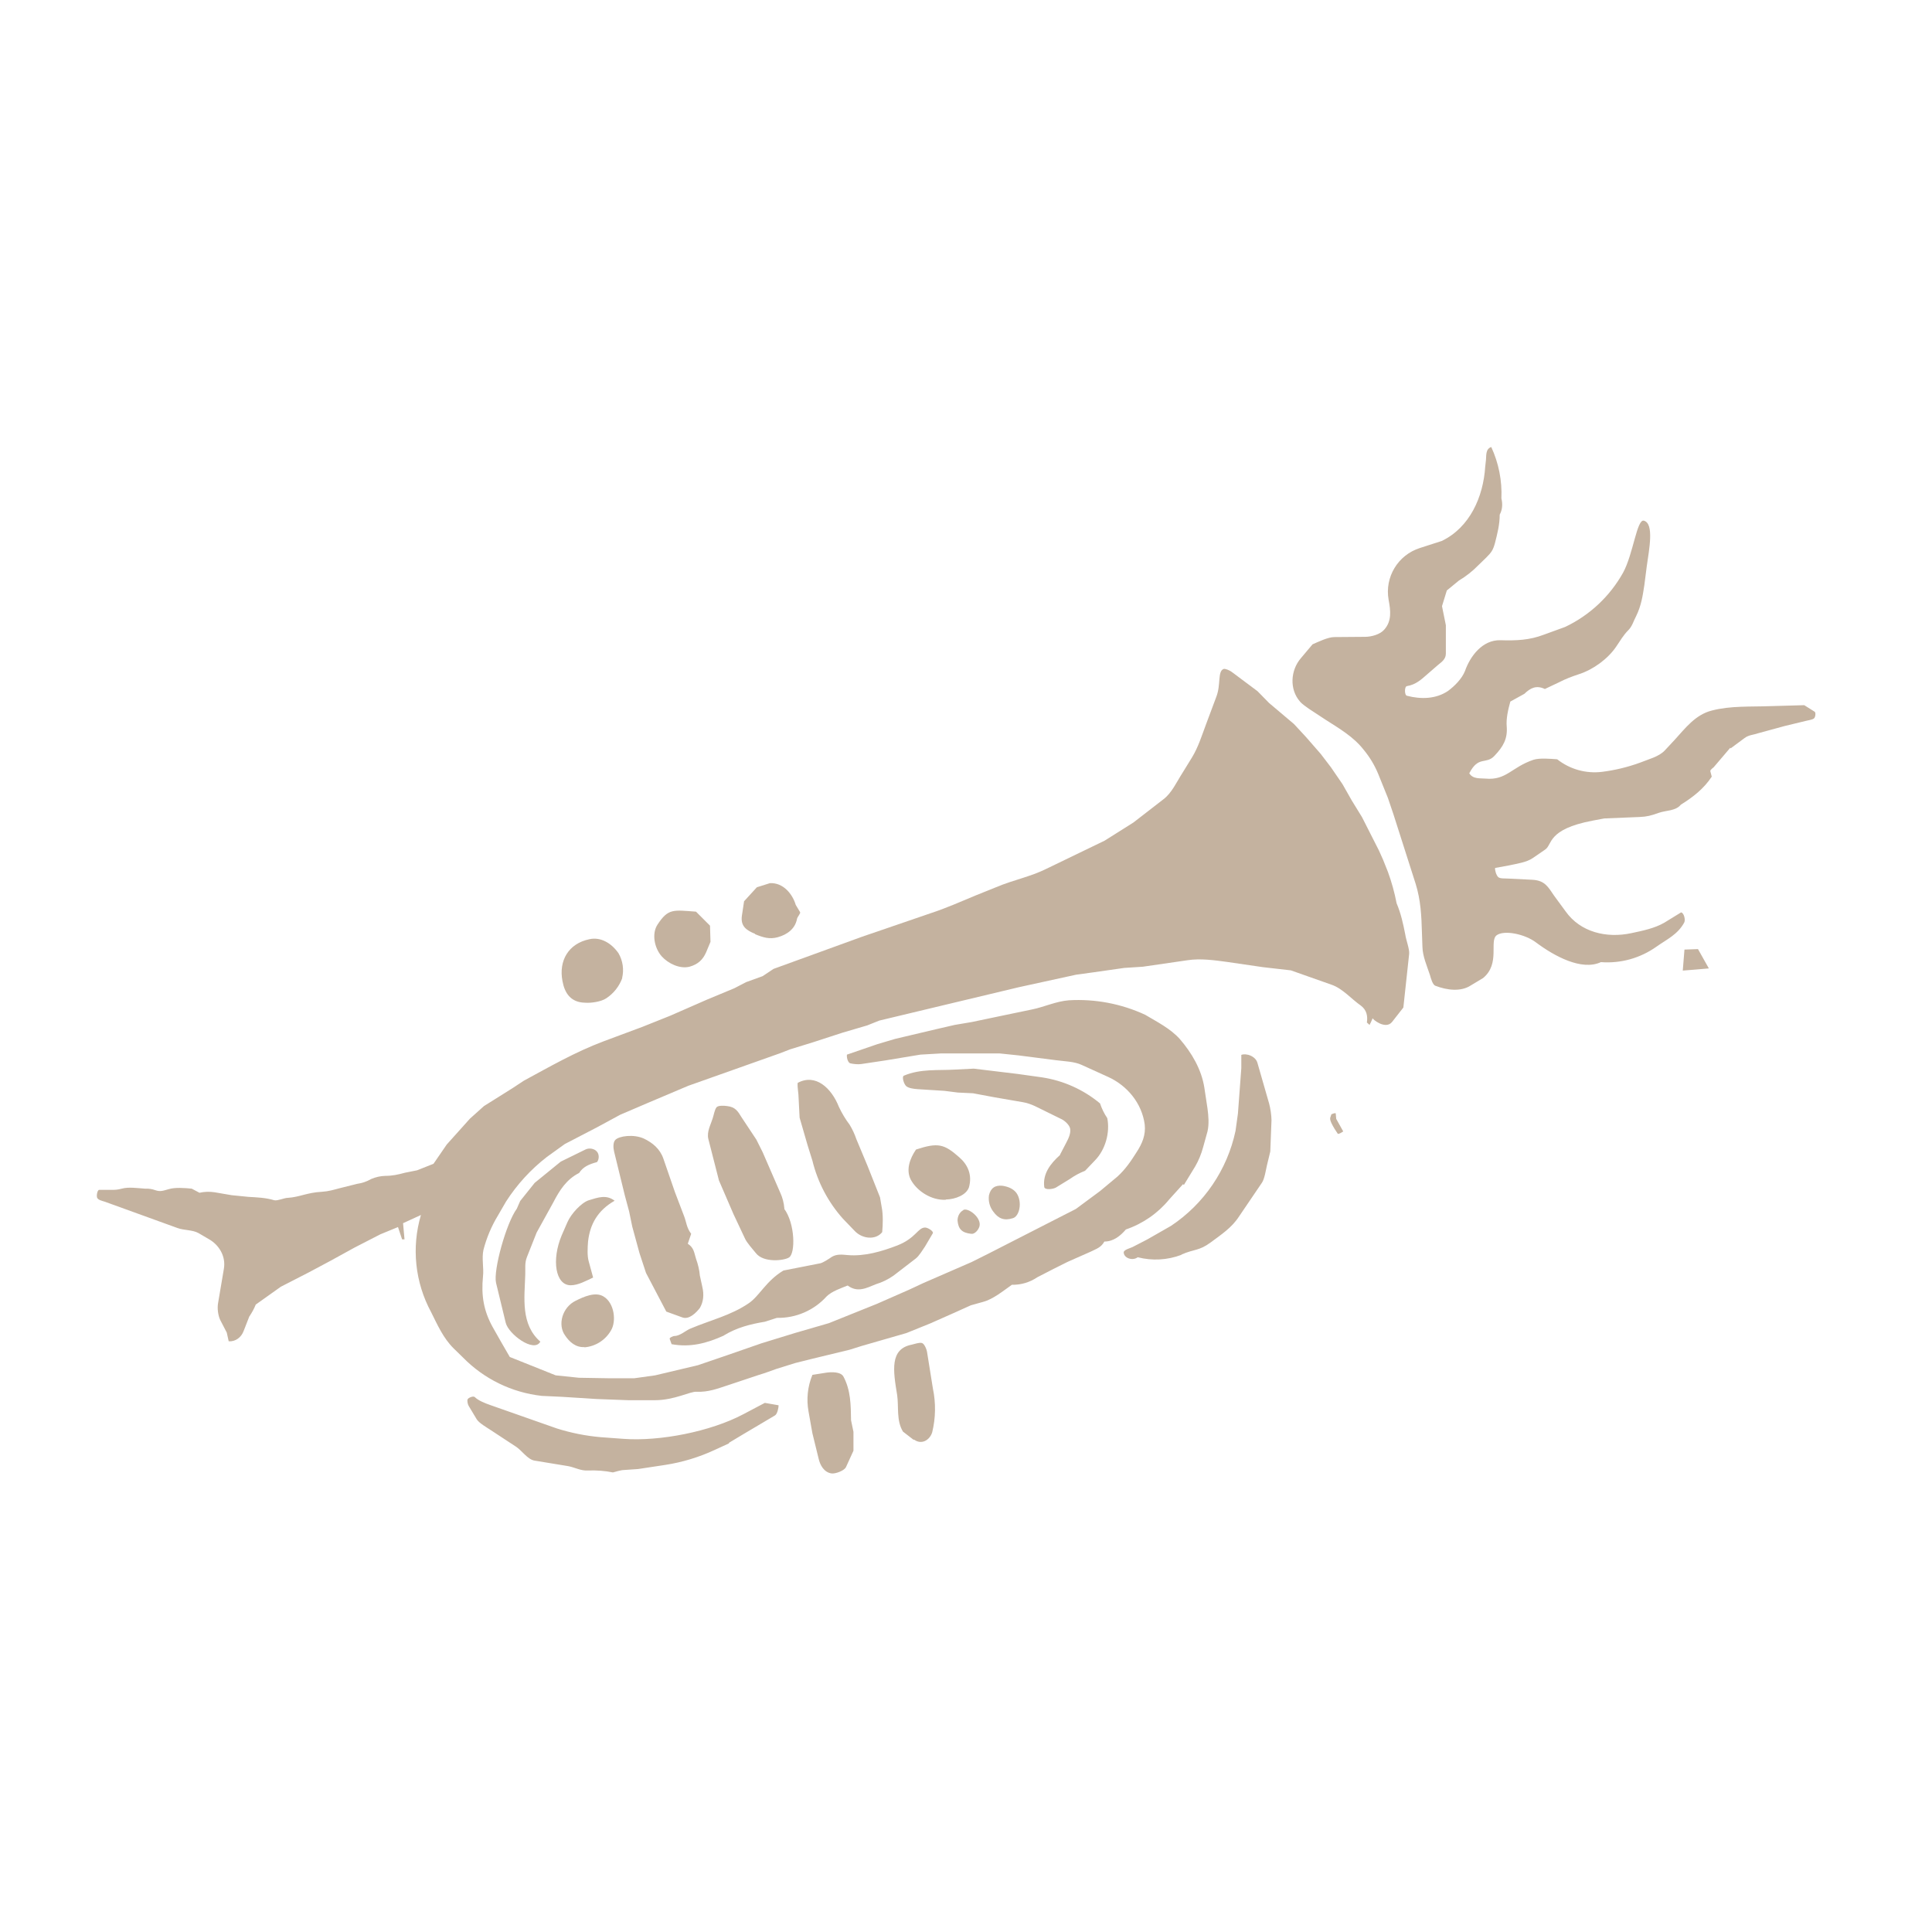
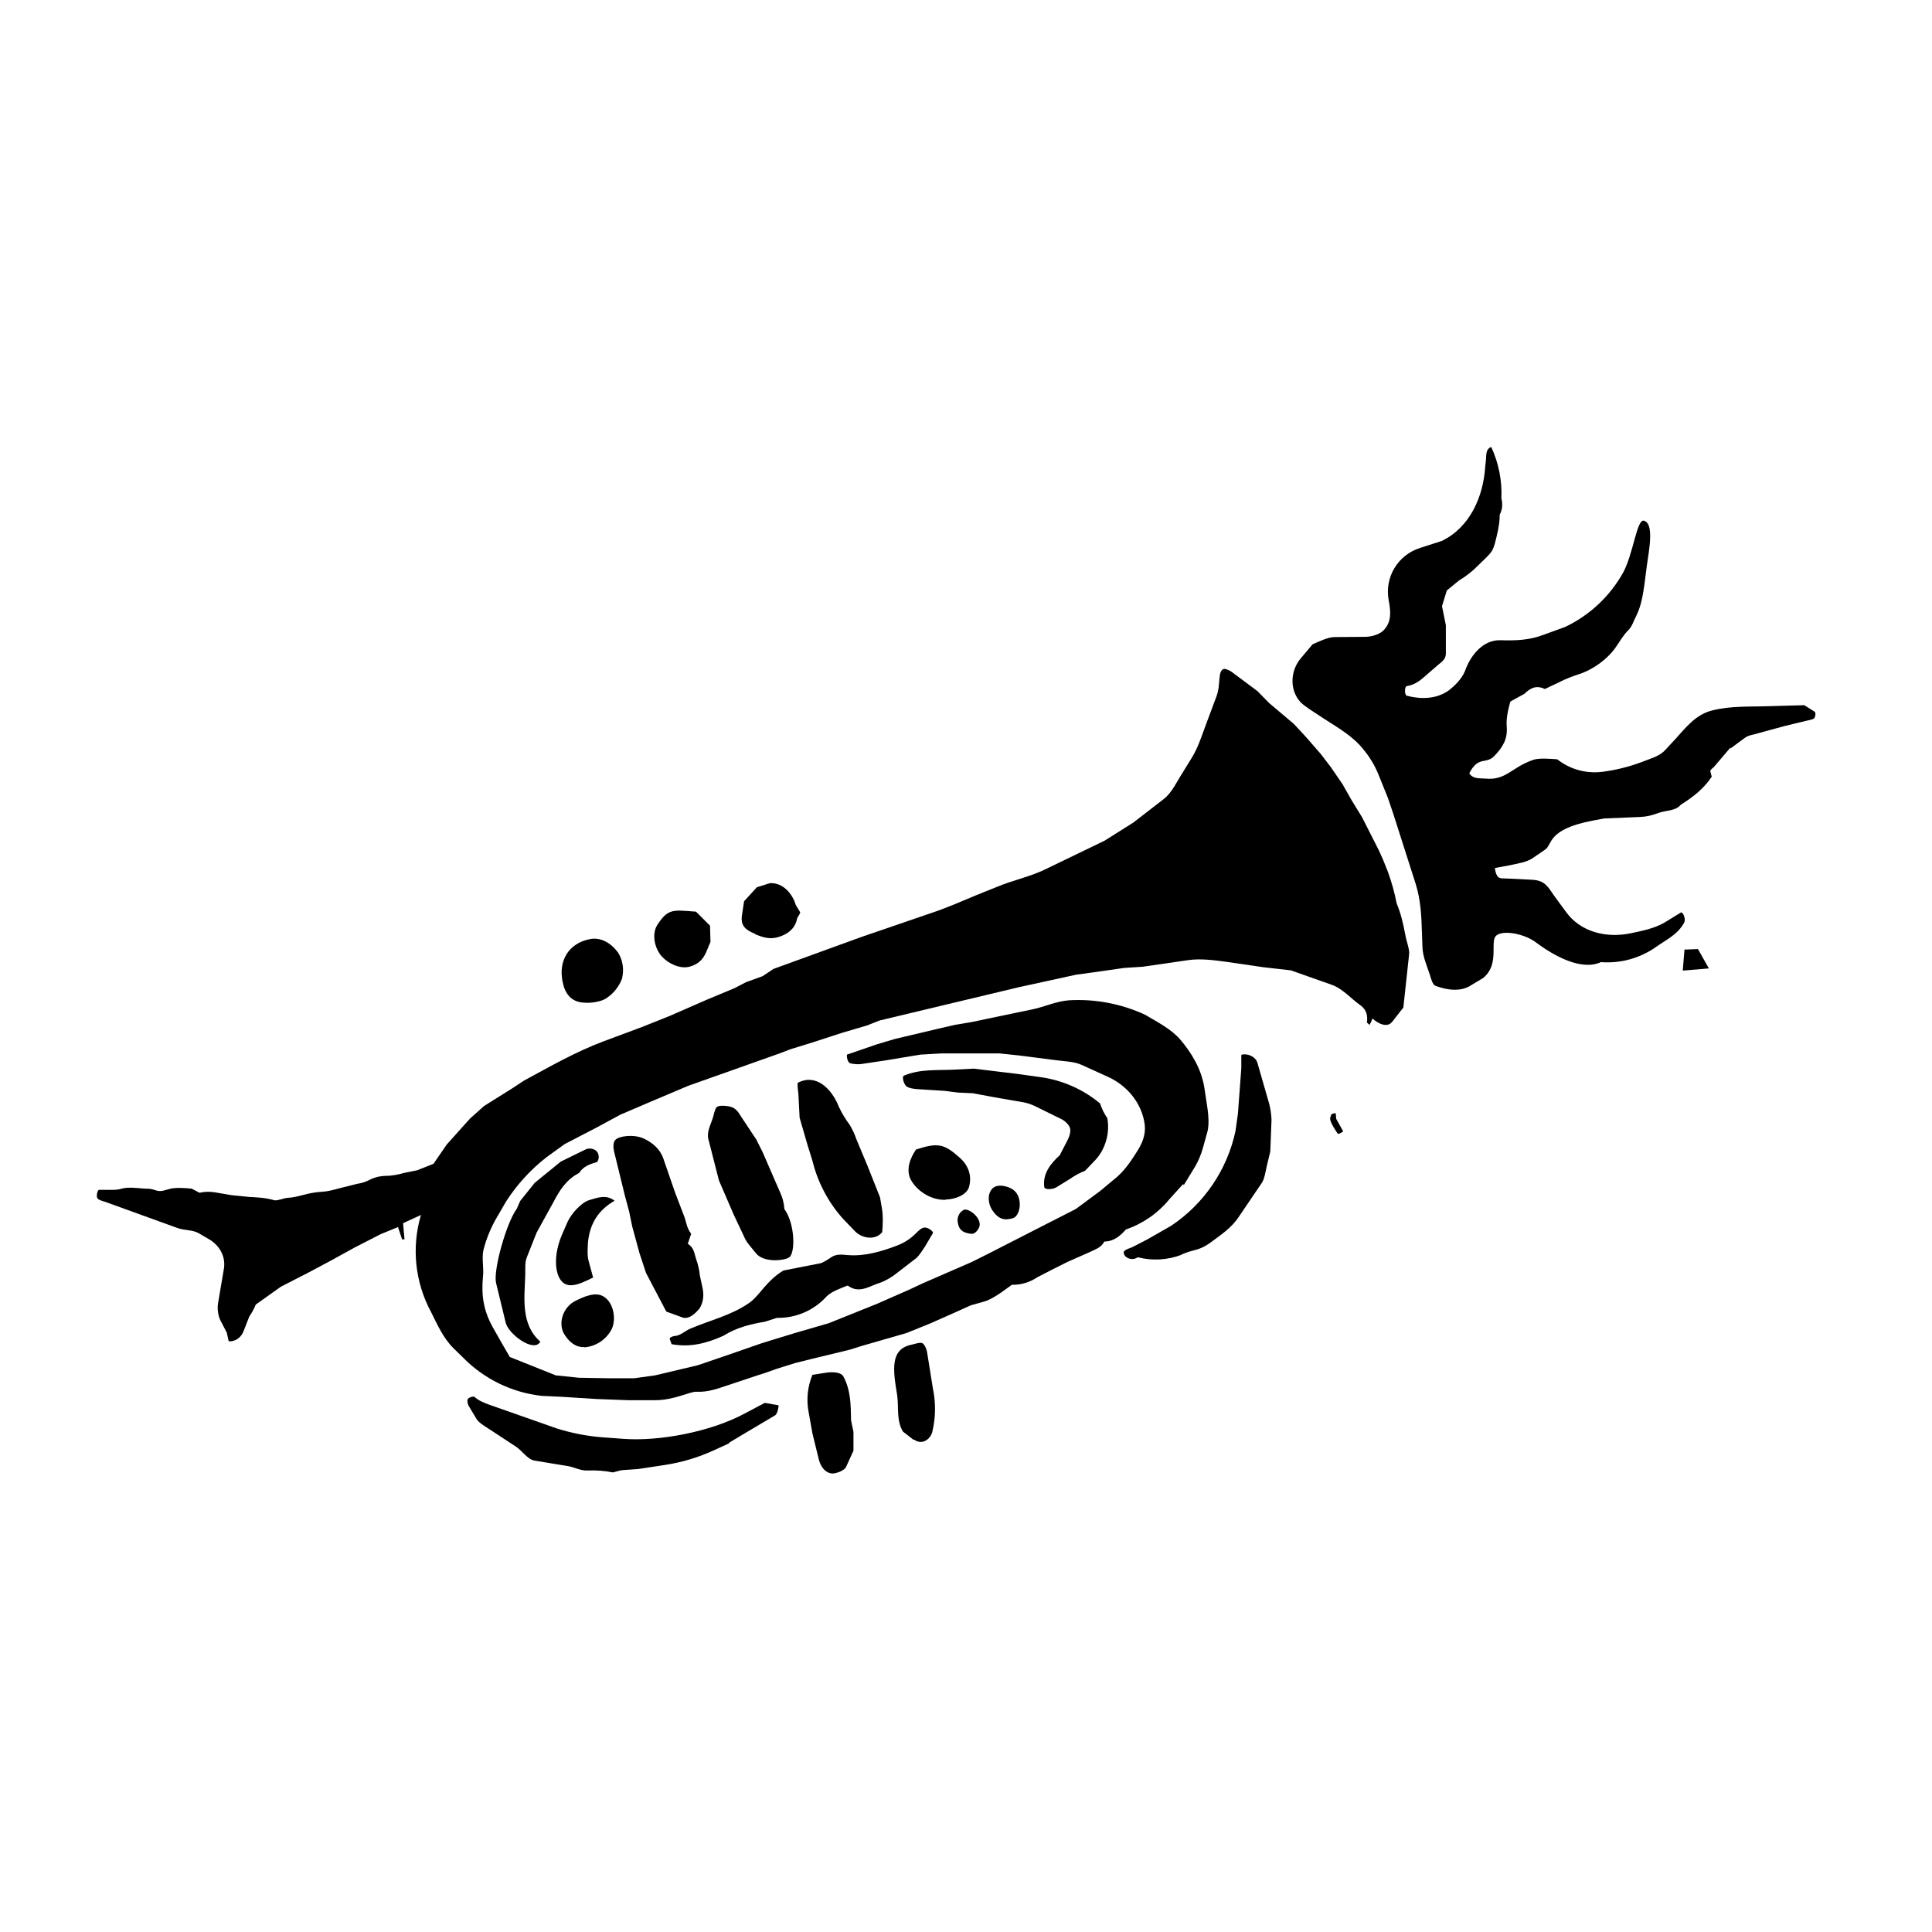
- <svg xmlns="http://www.w3.org/2000/svg" width="800" height="800" fill="none" viewBox="0 0 800 800">
-   <g fill="#c4b29f">
+ <svg xmlns="http://www.w3.org/2000/svg" fill="none" viewBox="0 0 800 800">
+   <g fill="currentColor">
    <path d="M312.7 386.7c-3.7-1.5-6.1-3.2-5.5-7.5l.9-6 5.3-5.8 5.4-1.7c5.6-.3 9.4 4.6 10.7 9l1.8 3c.3.5-1.2 2-1.3 2.9-.8 4-4 6.4-8 7.5-3.4.9-6 .1-9.4-1.3m395 14.2-4.6.4-6.2.5.7-8.7 5.6-.2zm-151.4 67.5s-2 1.4-2.3.9l-1.3-2c-.7-1.2-2-3.3-1.8-4.5l.5-1.5s1.8-.8 1.8-.3l.2 2.2z" />
    <path d="m489.9 490.3-5.7 6.3a40 40 0 0 1-18 12.5c-2.3 2.7-5.2 5-8.9 5-1.4 2.5-3.3 3-5.7 4.2l-9.5 4.2-6 3-6.6 3.4A18 18 0 0 1 419 532c-3.7 2.6-7.8 6-12 7.1l-5 1.4-7.1 3.2-9.7 4.3-9.9 4-18.4 5.3-5.1 1.6-15.7 3.8-6.8 1.7-7.7 2.4c-2.9 1-4.6 1.7-7.3 2.5l-12.6 4.2c-4.6 1.5-8.3 3-13.3 2.8-2.6-.2-9.1 3.5-17.3 3.5h-10.8l-13.3-.5-14.2-.9-8.5-.4a54 54 0 0 1-32.6-15.9l-3.9-3.8c-4.3-4.3-6.6-9.6-9.3-15a53 53 0 0 1-4.2-40.2l-7.4 3.4.6 6.7h-1l-1.7-5.1-7.3 3-10.7 5.5-10 5.5-9 4.8-11.5 5.9-10.4 7.4q-1 2.5-2.7 5l-2.3 5.9c-1 2.7-3.4 4.5-6.2 4.3l-.8-3.6-2.7-5.2c-.9-1.9-1.3-4.8-.9-7l2.4-14.2c.9-5.2-2-10-6.4-12.4l-4.1-2.4c-2.5-1.4-6-1.1-8.7-2.1l-30.1-10.9c-1.3-.4-2.6-.7-3.1-1.5-.5-.7 0-3.5.8-3.4h4.6c2 0 2.8 0 4.7-.5 2.9-.8 6.6-.2 9.7 0q2.2-.1 4.1.6c2.3.8 3.4.2 5.7-.4 2.5-.8 6.7-.5 9.5-.2l3.2 1.7q3.1-.7 6.3-.2l7 1.2 7 .7c3.4.2 7 .3 10.7 1.4 1.4.3 4.1-1 5.6-1 4.8-.3 8-2.2 14-2.5 3-.2 4.8-.8 7.5-1.5l7.2-1.8a16 16 0 0 0 5.8-2 16 16 0 0 1 5.8-1.3c3 0 5.2-.5 8.2-1.3l5-1 6.8-2.7 5.5-8 9.6-10.7 5.8-5.2 11.8-7.4 4.7-3.1c10.9-5.9 21.3-11.9 33-16.3l16.1-6 11.5-4.6 15.3-6.7 11.3-4.7 4.8-2.5 6.9-2.5 4.5-3 36.6-13.3 28.3-9.7c6.7-2.2 12.5-4.8 19-7.5l8.2-3.3c7-3 14.2-4.3 21-7.7l24-11.6 11.9-7.5 12.4-9.6c3.5-2.6 5.5-7.2 7.9-10.9l4-6.5c2.6-4.3 4-8.9 5.8-13.7l4.3-11.5c1.9-5 .4-10.5 3-11.4.7-.2 2.5.6 3.3 1.2l10.7 8 4.8 4.9 10.3 8.7 5 5.4 6.1 7 4.2 5.5 4.8 7 3.8 6.7 4.3 7 7 13.8 1.7 3.8 2 5a84 84 0 0 1 3.6 13c1.8 4.3 2.7 8.4 3.6 13 .3 2.2 1.8 6 1.6 8l-2.4 22.2-4.7 6c-2.7 3.3-8.2-1.2-8-1.6l-.7 1.6-.6 1.2-1.1-1c.4-2.7-.1-5.2-2.5-7-4-2.8-7.5-7-12-8.6l-17-6-11.4-1.3-15.1-2.2c-5.1-.7-11-1.5-16.2-.7l-18.6 2.7-7.7.5-12.6 1.8-7.3 1-23.8 5.2-29.3 7-28.4 6.8-5 2-10.2 3-12.3 4-9.4 2.9-4.4 1.7-37.8 13.4-17 7.2-11.2 4.8-9.6 5.2-13.3 6.9-7.5 5.4a74 74 0 0 0-16.9 18.5l-3.3 5.7a53 53 0 0 0-6 14.2c-.8 3.4.2 7.7-.2 11-.8 8 .3 14.3 4 21l3.8 6.7 3.3 5.7 19 7.6 9.6 1 12 .2h11l8.6-1.2 17.7-4.2 12-4.1 14.4-5 14-4.3 13.8-4 19.9-8 13.2-5.8 6-2.8 20-8.7 7-3.5 36.2-18.5 10-7.4 7.2-6c3.3-3 5.6-6.4 8-10.2 2.2-3.4 3.8-7 3.3-11.4-1.2-8.8-7.2-16-15-19.6l-11-5c-3.2-1.5-7.1-1.5-10.8-2l-15.6-2-7.7-.8h-24.2l-8.6.5-14.5 2.4-10 1.5c-1.3.2-3.2 0-4.5-.3-.9-.2-1.6-2.2-1.4-3.6l12.5-4.3 7.4-2.2 16.9-4 7.8-1.8 7.1-1.2 10.5-2.2 14.4-3c5-1 10-3.4 15.3-3.8a66 66 0 0 1 31.6 6c5 3 10.3 5.6 14.3 10 5 5.8 9 12.6 10.2 20.2l1.3 8.6c.4 3 .7 6.5 0 9.5l-1.8 6.5q-1.2 4.4-3.3 8l-4.7 7.7z" />
    <path d="m716.5 309.6-6.9 8.1s-1.5 1.1-1.4 1.6l.6 2.3c-3.3 5-7.8 8.5-12.8 11.6-2.2 2.7-6.2 2.3-9.2 3.4s-5 1.6-7.9 1.7l-14.6.6-4.8.9c-19 3.6-16.6 10-19.7 12l-5.1 3.5c-2.6 1.8-6.5 2.3-9.6 3l-6 1.1c-.2.8.5 3.1 1.3 3.8s2.8.5 4.2.6l10 .5c5.1.3 6.4 2.9 9 6.7l4.7 6.4c6.1 8.6 16.9 11.2 27.2 9 4.7-1 9.6-2 13.6-4.3l7-4.3c1.2.2 1.9 3.1 1.3 4.2-2.7 5-7.3 7-11.5 10-6.8 4.8-14.8 7-23 6.4-8 3.7-19.3-2.5-26.8-8.1-4.7-3.6-13.4-5.3-16.4-3-3.1 2.4 1.6 11.8-5.6 17.7l-5 3c-4.2 2.8-10 2-14.7.2-1.2-.4-1.9-3.1-2.3-4.5-1.3-3.9-3-7.7-3.1-11.6l-.2-5.7c-.2-7.2-.5-13.6-2.6-20.4l-9.2-28.8-2.3-6.8-4-9.9a39 39 0 0 0-6-10c-4.3-5.5-10.1-8.8-16-12.6l-6.7-4.4c-1-.7-3-2.1-3.7-3-4.4-5-4-12.9.4-18l4.8-5.7c2.3-1 6.4-3 9-3l12.7-.1c2.7 0 6.3-1 8-3 3.2-3.6 2.6-8 1.8-12.3a19 19 0 0 1 13-21.5l9-2.9c11.6-5.6 17.2-18.2 18-30.8l.3-2.7c.2-1.5-.3-4.6 2.2-5.4a46 46 0 0 1 4.2 21.3q.9 3.7-.7 6.7c0 4.1-1 8-2 11.9-.8 2.8-1.4 3.7-3.6 5.9l-3.3 3.2a39 39 0 0 1-8 6.3l-5 4.1-2 6.5 1.6 7.9v11.7c0 2.3-1.6 3.4-3.2 4.7l-4.5 3.9c-2.4 2.1-4.7 4.3-8.4 4.9-1.1.1-1.1 3.8 0 4 5.7 1.5 12 1.4 17-2 2.7-2 5.7-5 7-8.2 2.2-6.3 7.3-13 14.7-12.8 6.5.2 12 0 18-2.3l8.8-3.2a54 54 0 0 0 24-22.5c4.2-7.7 5.7-22.3 8.6-21.5 4.3 1.2 2.2 11.7 1.2 18.8l-1 7.8c-.7 4.6-1.3 8.6-3.4 12.9-1 1.8-1.6 4.2-3.2 5.8-2.2 2.2-3.3 4.3-5.1 6.9-3.4 5-9.4 9.4-15.2 11.3-3.3 1.1-5.7 2-8.6 3.5l-5.7 2.7c-3.6-1.7-6-.4-8.5 2l-5.8 3.2c-.9 3.2-1.8 7.1-1.5 10.3.4 5.1-1.4 8.3-5.1 12.2-3.5 3.7-6.6-.2-10.4 7.2 1.5 2.5 4.6 2 6.7 2.2 8.7.8 10.7-4.7 19.9-7.8 2.5-.8 7-.4 9.8-.2a25 25 0 0 0 18.6 5.2q8-1 15.7-3.8c3.4-1.4 7.7-2.4 10.2-5l4.1-4.4c4.4-4.8 8.6-10.5 15.5-12.2 7.7-2 16-1.5 24-1.8l14.2-.4 4.3 2.7c.6.4.3 2.4-.3 2.8-.6.5-2.1.7-3.3 1l-8.7 2.1-11 3c-2 .7-4 .7-5.7 2l-5.8 4.3zM290.8 532.8q1.2 5-1 8.8c-1.4 1.8-4.4 5-7.3 3.9l-6.6-2.4-8.4-16-2.7-8.2-3-11-1.3-6.3-1.8-6.7-4.4-18c-.4-1.6-.5-3.9.5-4.9 1.5-1.6 7.6-2.5 11.9-.5 3.5 1.7 6.6 4.2 8 8.3l4.8 13.9 3.7 9.7c1.1 2.8 1 4.8 3 7.5l-1.4 4.1c2.6 1.7 2.6 3.7 3.4 6.2q1.3 3.6 1.6 7zm11 64.9-5.9 2.7a76 76 0 0 1-20.5 6.2l-11.2 1.7-5.8.4c-1.3 0-3.4.7-4.6 1q-5-1-10.3-.8c-3 .2-5.5-1.3-8.2-1.8l-14-2.3c-2.9-.5-5.3-4.3-7.7-5.8l-10.2-6.7c-1.8-1.2-5-3-6-4.6l-3.3-5.5c-.4-.6-.7-2-.5-2.7s2.4-1.6 3-1c1.4 1.4 4.1 2.5 6.4 3.3l27.6 9.7q8.9 2.8 18.1 3.6l9.5.7c15 1.1 36-3 49.6-10.2l8.9-4.7 5.7 1c0 1-.5 3.6-1.5 4.2l-13 7.7-6 3.6zm187.4-78.1a30 30 0 0 1-18.1 1c-2.1 1.6-5.7.4-5.8-2 0-1.2 3-1.8 4-2.4l5.8-3 9.8-5.6a63 63 0 0 0 26.7-39.3l1-7.2 1.4-18.8v-5.5c2.2-.8 6 .6 6.7 3.4l4.8 16.7c.5 1.7 1 5 1 6.9l-.5 13-1.4 5.8c-.4 1.7-1 5.7-2.1 7.2l-9.5 14c-3 4.6-7.3 7.4-11.6 10.6-5 3.7-6.8 2.7-12.2 5.1zM439 478l2.5-4.8c1-1.9 2-4 1.6-6-.4-1.5-2.3-3.3-4-4l-5.7-2.8c-3.2-1.5-6.2-3.4-9.8-4l-11.6-2-9.1-1.7-6.3-.3-5.5-.7-11.1-.7c-1.6-.1-3.7-.4-4.7-1.2s-2-4-1-4.4c6.9-2.9 14-2.1 21-2.5l7.9-.4 18.2 2.2 10 1.4a49 49 0 0 1 24.1 10.8q1.1 3.3 3 6.1c1.2 6-.8 13.1-5.1 17.5l-4.1 4.3a29 29 0 0 0-6.3 3.4l-5.7 3.5c-1.1.7-4.7 1.2-4.9-.2-.7-5.5 2.6-9.7 6.5-13.2zm-139.2 75c-7.3 3.3-14 5-21.7 3.6l-.8-2.2c-.2-.5 1.5-1.2 2-1.2 2.3 0 4.8-2.4 6.7-3.1 8-3.4 16.7-5.4 24.1-10.5 4.4-3 7.1-9.2 14.3-13.5l15.3-3c1.2-.3 3.5-1.8 4.8-2.7 2.1-1.2 4.2-.9 6.5-.7 7 .6 14.1-1.5 20.6-4 7.8-3.1 8.4-7.4 11.5-7.4 1 0 3.4 1.4 3.2 2.3l-3.3 5.6c-.9 1.3-2.5 4-3.9 5l-9.1 7a26 26 0 0 1-7.4 3.6c-3.7 1.5-7.5 3.6-11.6.5-2.7 1.1-6.6 2.4-8.7 4.5a27 27 0 0 1-20.6 8.9l-5 1.6c-6 1-11.6 2.4-17 5.7m25-52.5c4.6 6.2 4.7 18.6 2 20.2-2 1.3-10.5 2.3-13.7-1.8-1.3-1.6-3.8-4.4-4.5-6l-4.8-10.2-6-13.9-4.4-17.2c-.7-3 1-5.9 1.8-8.5.5-1.5.8-3.6 1.6-4.6.7-.8 3-.7 4.4-.5 3.4.4 4.4 2.1 6 4.7l6.1 9.2 2.6 5.2 7.3 16.8q1.4 3 1.7 6.6m40.3-.6c.6 3 .5 7.2.2 10.3-2.7 3.4-8.2 2.8-11.3-.4l-5-5.2a56 56 0 0 1-12.6-24l-2-6.4-3.3-11.4-.4-7.8c0-2.4-.6-4.7-.4-6.6 7.4-4 14 2.1 17.1 10q1.9 4 4.4 7.3a30 30 0 0 1 2.8 6l4.6 11 5.2 13.1zm-141.4 55.7c-2.6 4.7-13.2-3.2-14.3-7.9l-4-16.5c-1.2-5.2 4.2-24.7 8.6-30.7l1.4-3.2 6-7.5 10.8-8.8 10.2-5c1.5-.8 3.8-.4 4.8.9.9 1 1 3.1 0 4.3-3.4.9-5.8 2-7.4 4.5-5.3 2.7-8.1 7.2-10.7 12.2l-6.9 12.5-4 10.1c-1 2.5-.6 4.7-.7 7.3-.3 9.6-2 20.6 6.3 27.8m126.5 51.9c-.7 1.5-4.5 2.9-6.1 2.6-3-.5-4.6-3.4-5.2-6l-2.6-10.6-1.6-9a27 27 0 0 1 1.6-15.2l5.7-.9c2-.3 6.1-.5 7.2 1.7 3 5.7 3 11.7 3.1 18l1 4.8v7.8zm28-11.3-4.4-3.4c-2.8-4.6-1.7-10.2-2.4-15.1-1.7-10.3-3.1-19.1 6-20.9 1-.2 3.1-1 4.2-.7 1 .2 2 2.5 2.2 3.9l2.4 15a41 41 0 0 1-.3 18.1c-1 3.2-4.4 5.3-7.5 3zM257.7 404.9a17 17 0 0 1-6.7 8.5c-2.1 1.4-6.3 2-8.7 1.8-6-.1-8.5-4-9.4-9-1.6-8.3 2.4-15.5 11.2-17.3 4.5-1 9 1.5 12 5.8a14 14 0 0 1 1.5 10.3zm133.9 91.9c-5.8.3-11.9-3.5-14.5-8.4-2-4-.4-8.6 2.2-12.4 9.1-3 11.7-2.3 17.9 3.2 3.5 3 5.5 7.3 4 12.5-1.1 3.1-5.5 4.9-9.6 5M294.2 390l-1.8 4.3c-1.3 3-3.3 5-6.9 6-4 1-8.8-1.3-11.5-4.3-3.1-3.5-4.2-9.5-1.7-13.2 4.4-6.7 6.5-6 15.9-5.3l5.8 5.8z" />
    <path d="M236.3 532.2c-6.3 0-8-10.5-3.7-20.7l2.4-5.5c1.5-3.4 5.7-8 8.8-9 3.7-1.1 7.2-2.5 10.7.2-7 4-10.2 9.7-11 16.9-.2 2.5-.4 6 .3 8.3l1.8 6.6c-3 1.4-6.2 3.2-9.3 3.2m5.7 25.6c-3.6.2-6.2-2.1-8-4.8-3.2-4.4-1.2-11.7 4.4-14.4 3.2-1.6 8.2-3.9 11.6-1.7 4.4 2.7 5.3 10.2 3 14a14 14 0 0 1-11 7m177.5-53.5c-3.7 1.2-6.1.2-8.2-2.7a9 9 0 0 1-1.8-6.7q1-4.5 5.6-4 4 .6 5.8 3c2.5 3.6 1.3 9.5-1.4 10.4m-20.6-3.4c2.1-1 7.5 3.2 6.7 6.7-.4 1.6-2 3.4-3.4 3.2-3.8-.4-5.4-1.9-5.7-5.5 0-1.6.7-3.4 2.4-4.3" />
  </g>
</svg>
